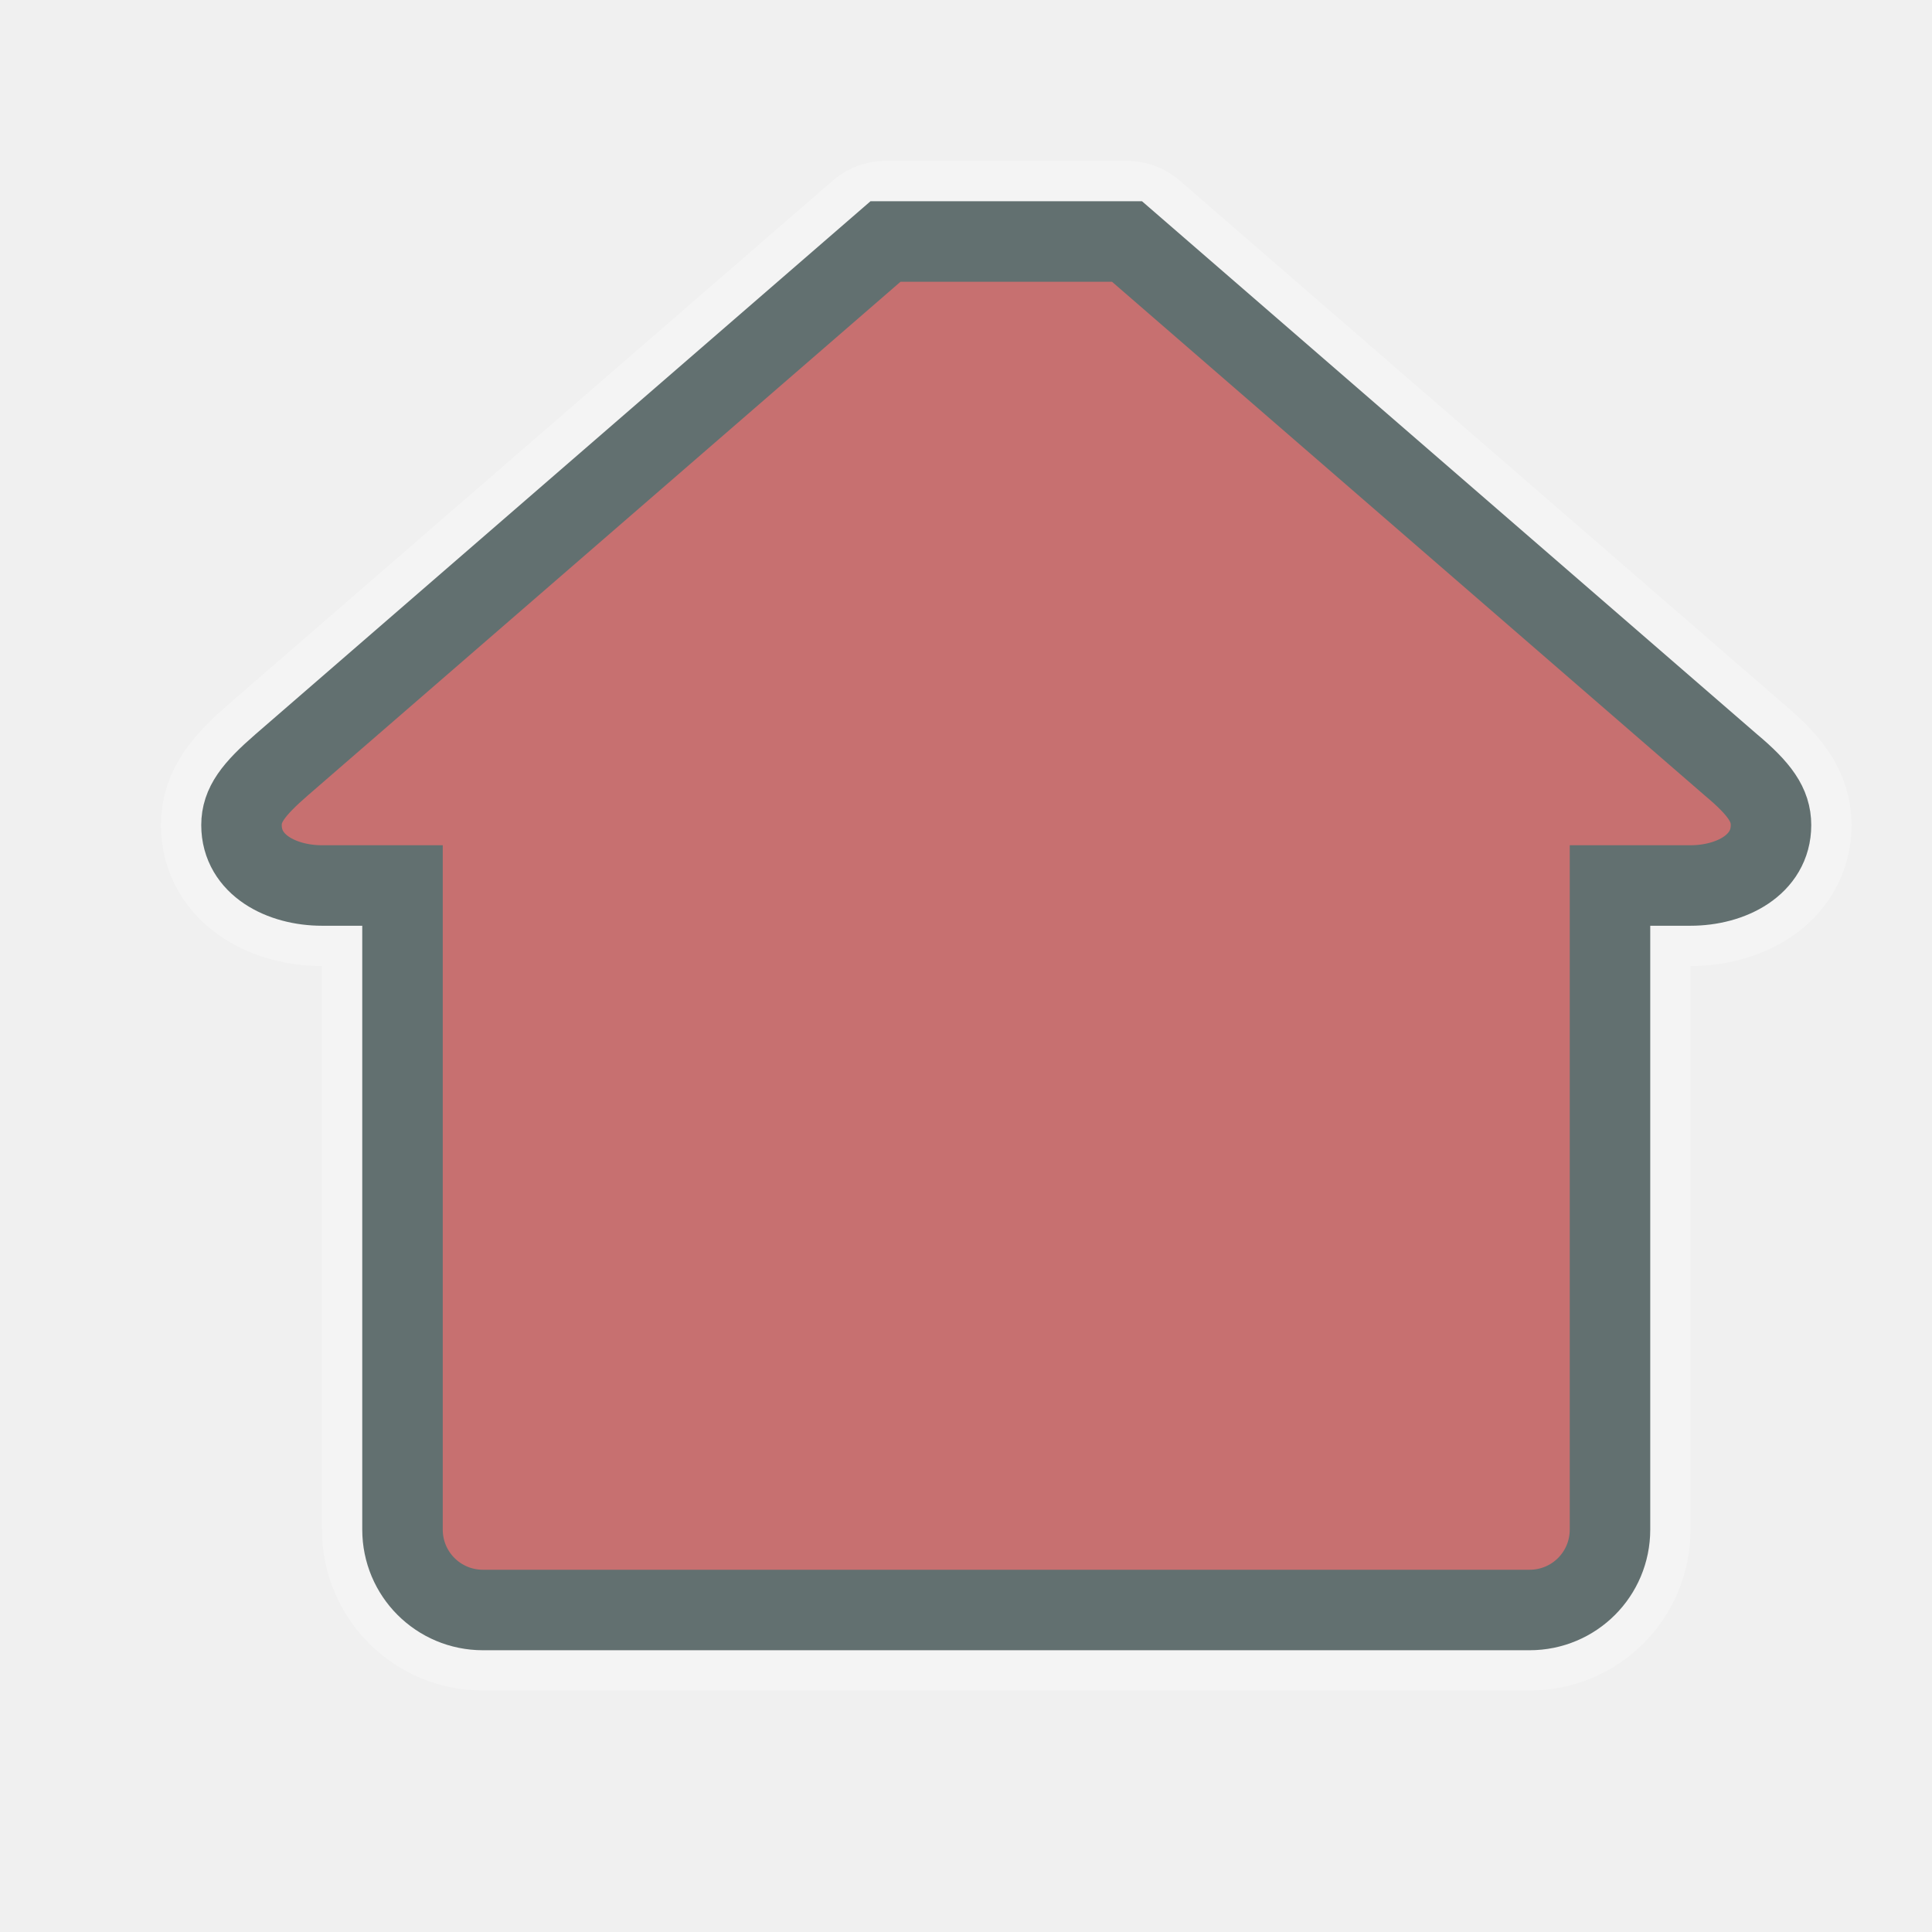
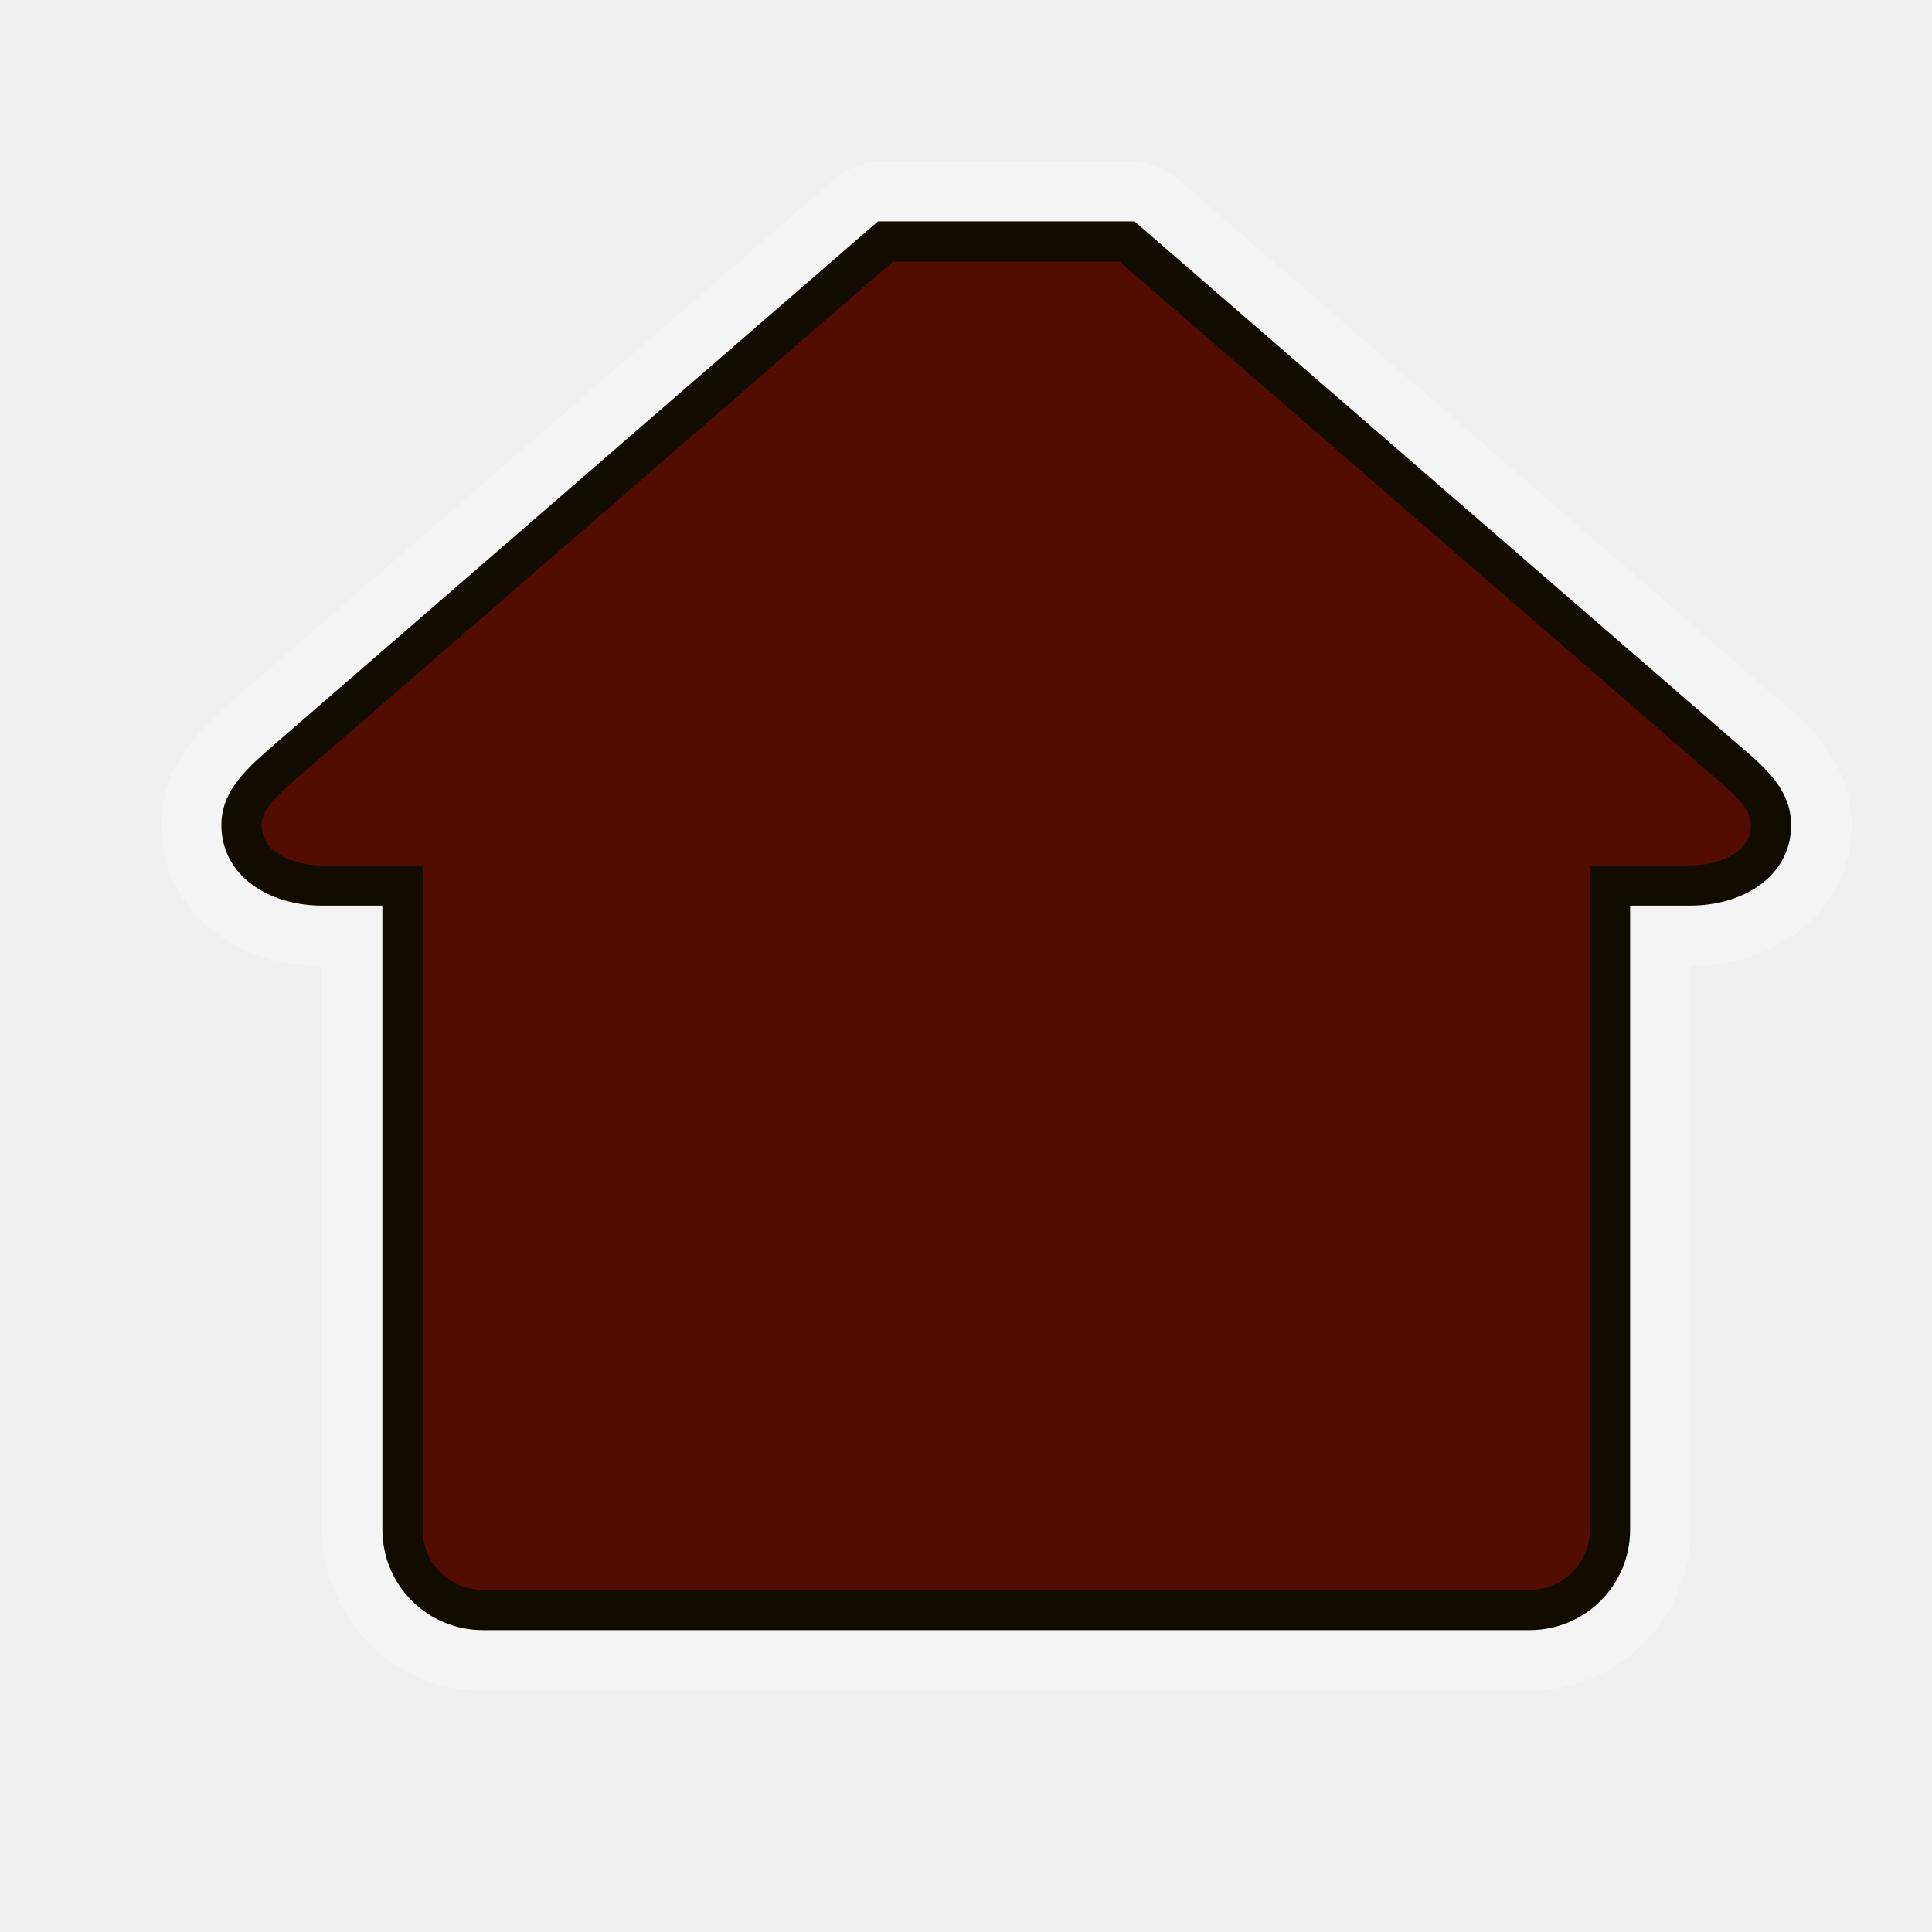
<svg xmlns="http://www.w3.org/2000/svg" version="1.1" id="svg4460" x="0px" y="0px" width="24px" height="24px" viewBox="0 0 24 24" enable-background="new 0 0 24 24" xml:space="preserve">
  <g id="layer1" transform="translate(0,-1028.362)">
    <g id="building-24" transform="translate(-630,-45.99998)">
      <path id="path6138" opacity="0.3" fill="#FFFFFF" stroke="#FFFFFF" stroke-width="2" stroke-linejoin="round" enable-background="new    " d="    M641,1077.362l-7.5,6.5c-0.356,0.309-0.5,0.5-0.5,0.75c0,0.496,0.5,0.75,1,0.75h1v8c0,0.554,0.446,1,1,1h6.5h6.5    c0.555,0,1-0.446,1-1v-8h1c0.5,0,1-0.254,1-0.75c0-0.25-0.139-0.448-0.5-0.75l-7.5-6.5H641z" />
-       <path id="path5881" opacity="0.75" fill="#B84444" stroke="#324444" d="M641,1077.362l-7.5,6.5    c-0.356,0.309-0.5,0.5-0.5,0.75c0,0.496,0.5,0.75,1,0.75h1v8c0,0.554,0.446,1,1,1h6.5h6.5c0.555,0,1-0.446,1-1v-8h1    c0.5,0,1-0.254,1-0.75c0-0.25-0.139-0.448-0.5-0.75l-7.5-6.5H641z" />
+       <path id="path5881" fill="#530C00" stroke="#120C00" stroke-width="0.5" enable-background="new    " d="    M641,1077.362l-7.5,6.5c-0.356,0.309-0.5,0.5-0.5,0.75c0,0.496,0.5,0.75,1,0.75h1v8c0,0.554,0.446,1,1,1h6.5h6.5    c0.555,0,1-0.446,1-1v-8h1c0.5,0,1-0.254,1-0.75c0-0.25-0.139-0.448-0.5-0.75l-7.5-6.5H641z" />
    </g>
  </g>
  <rect id="canvas" display="none" fill="none" width="24" height="24" />
</svg>
